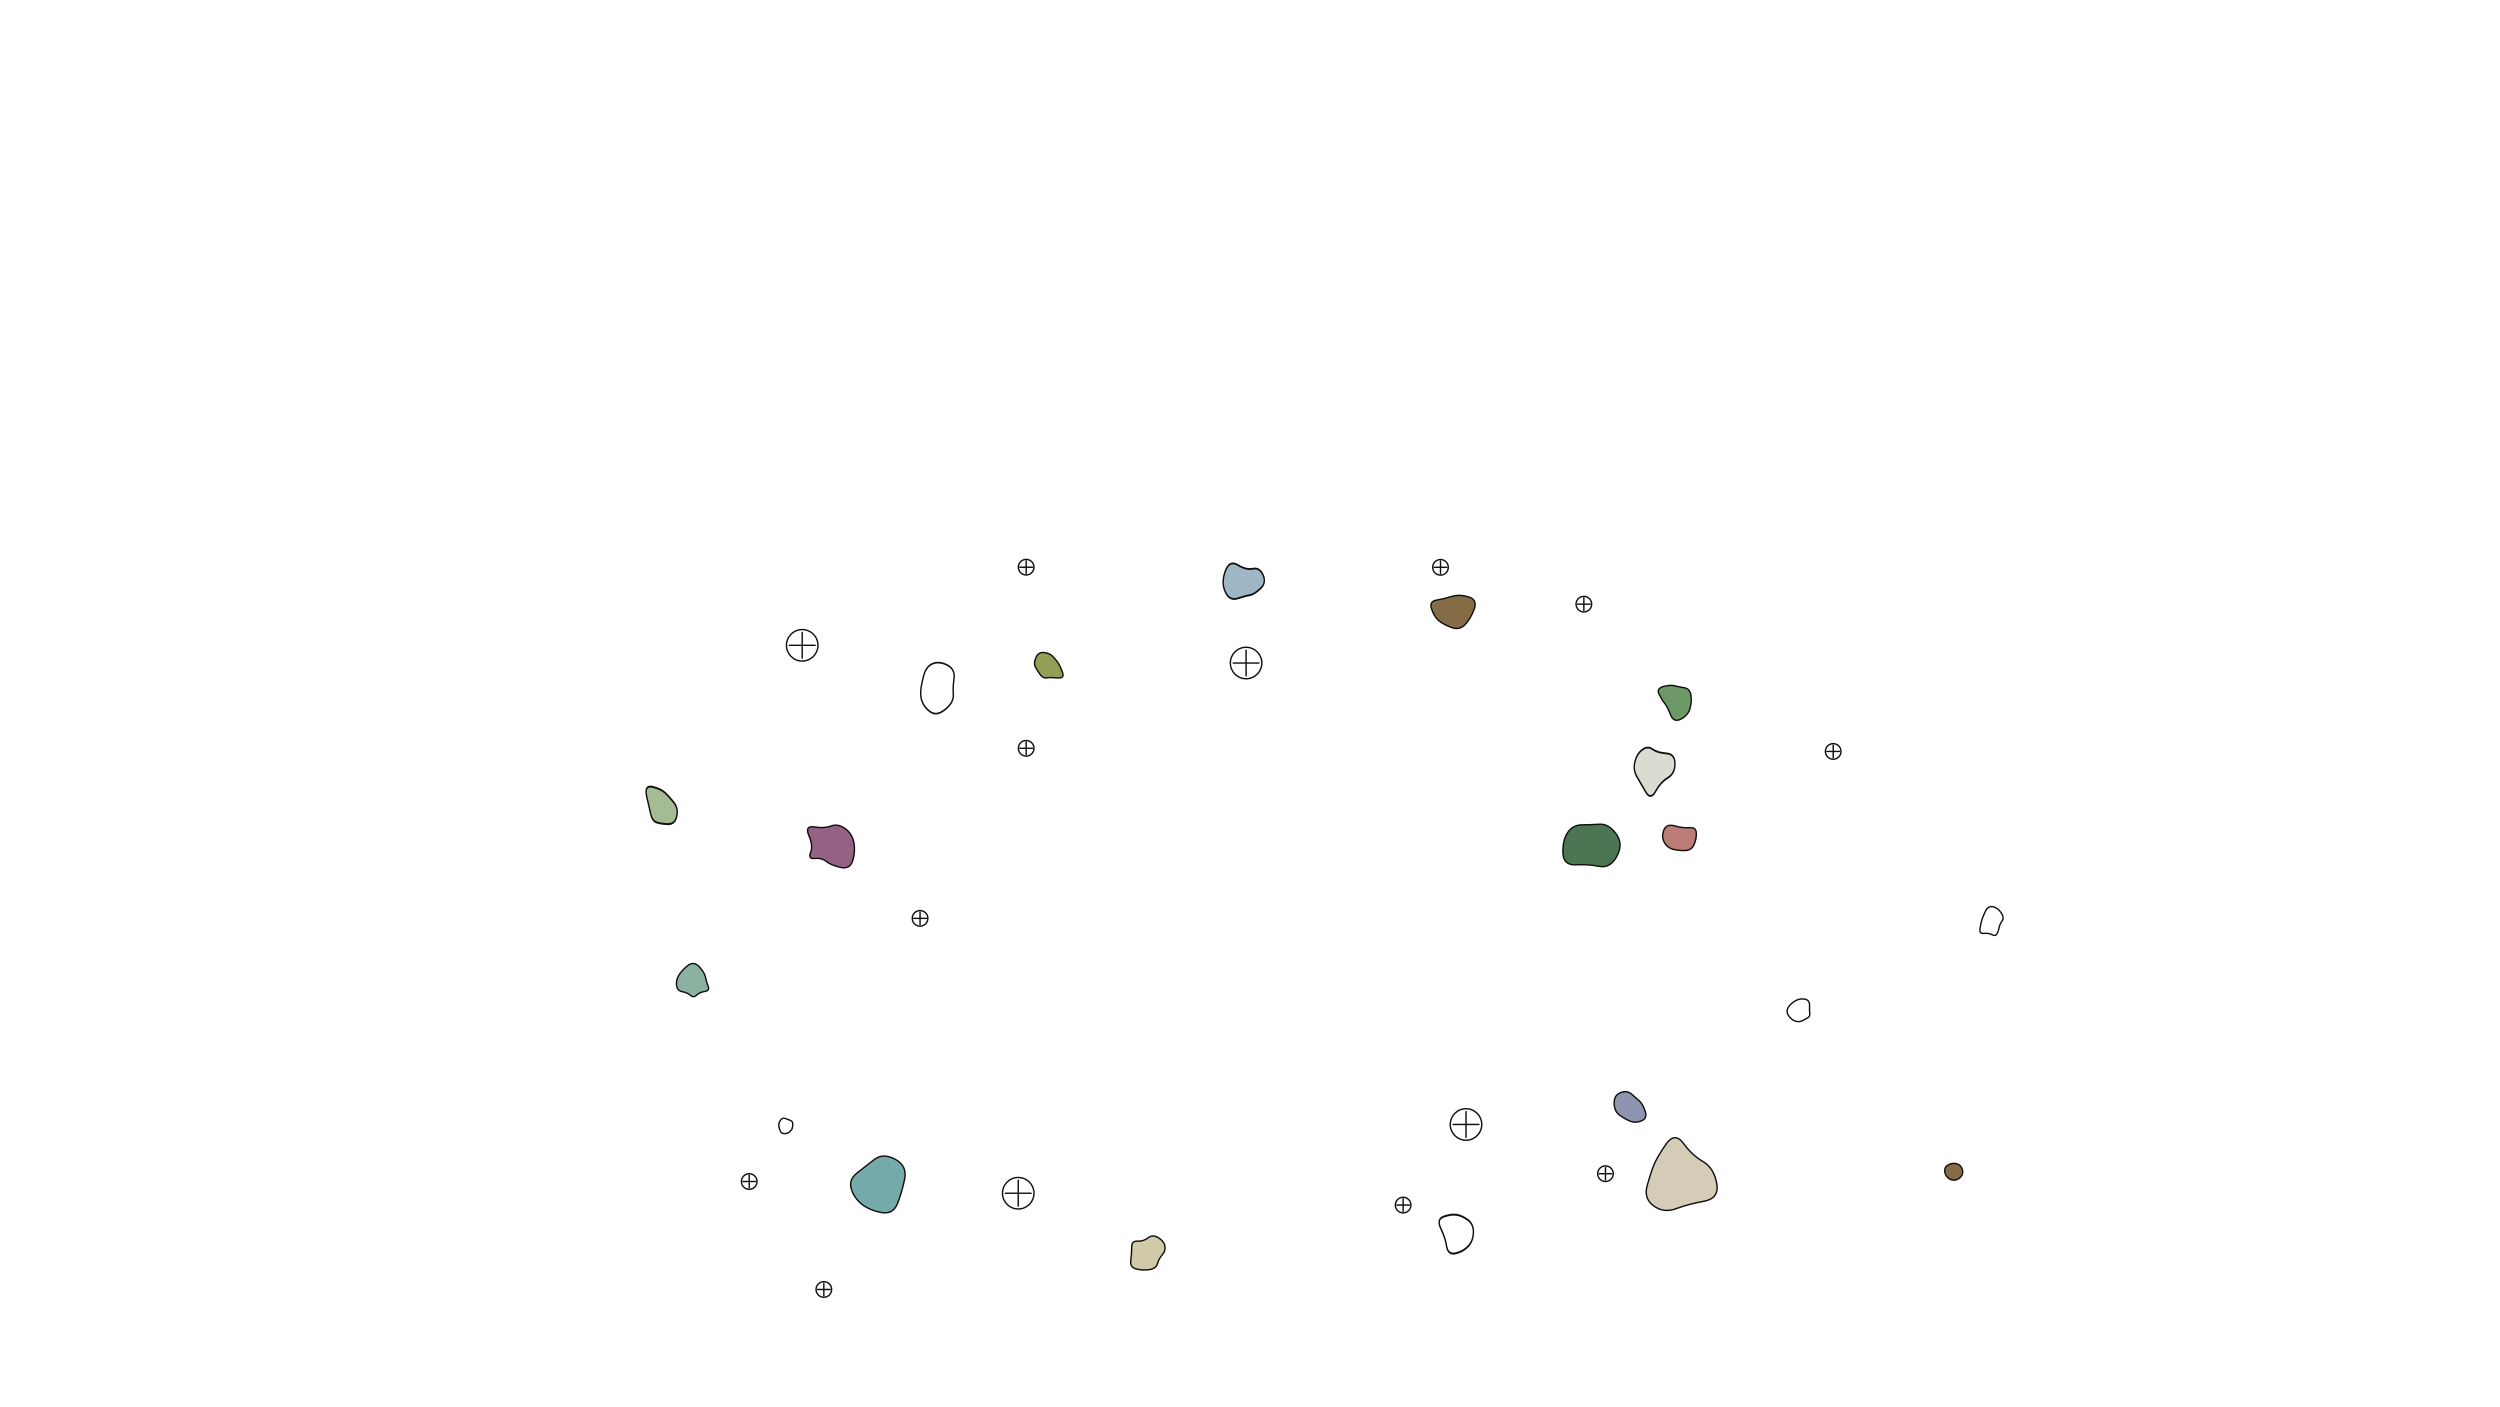
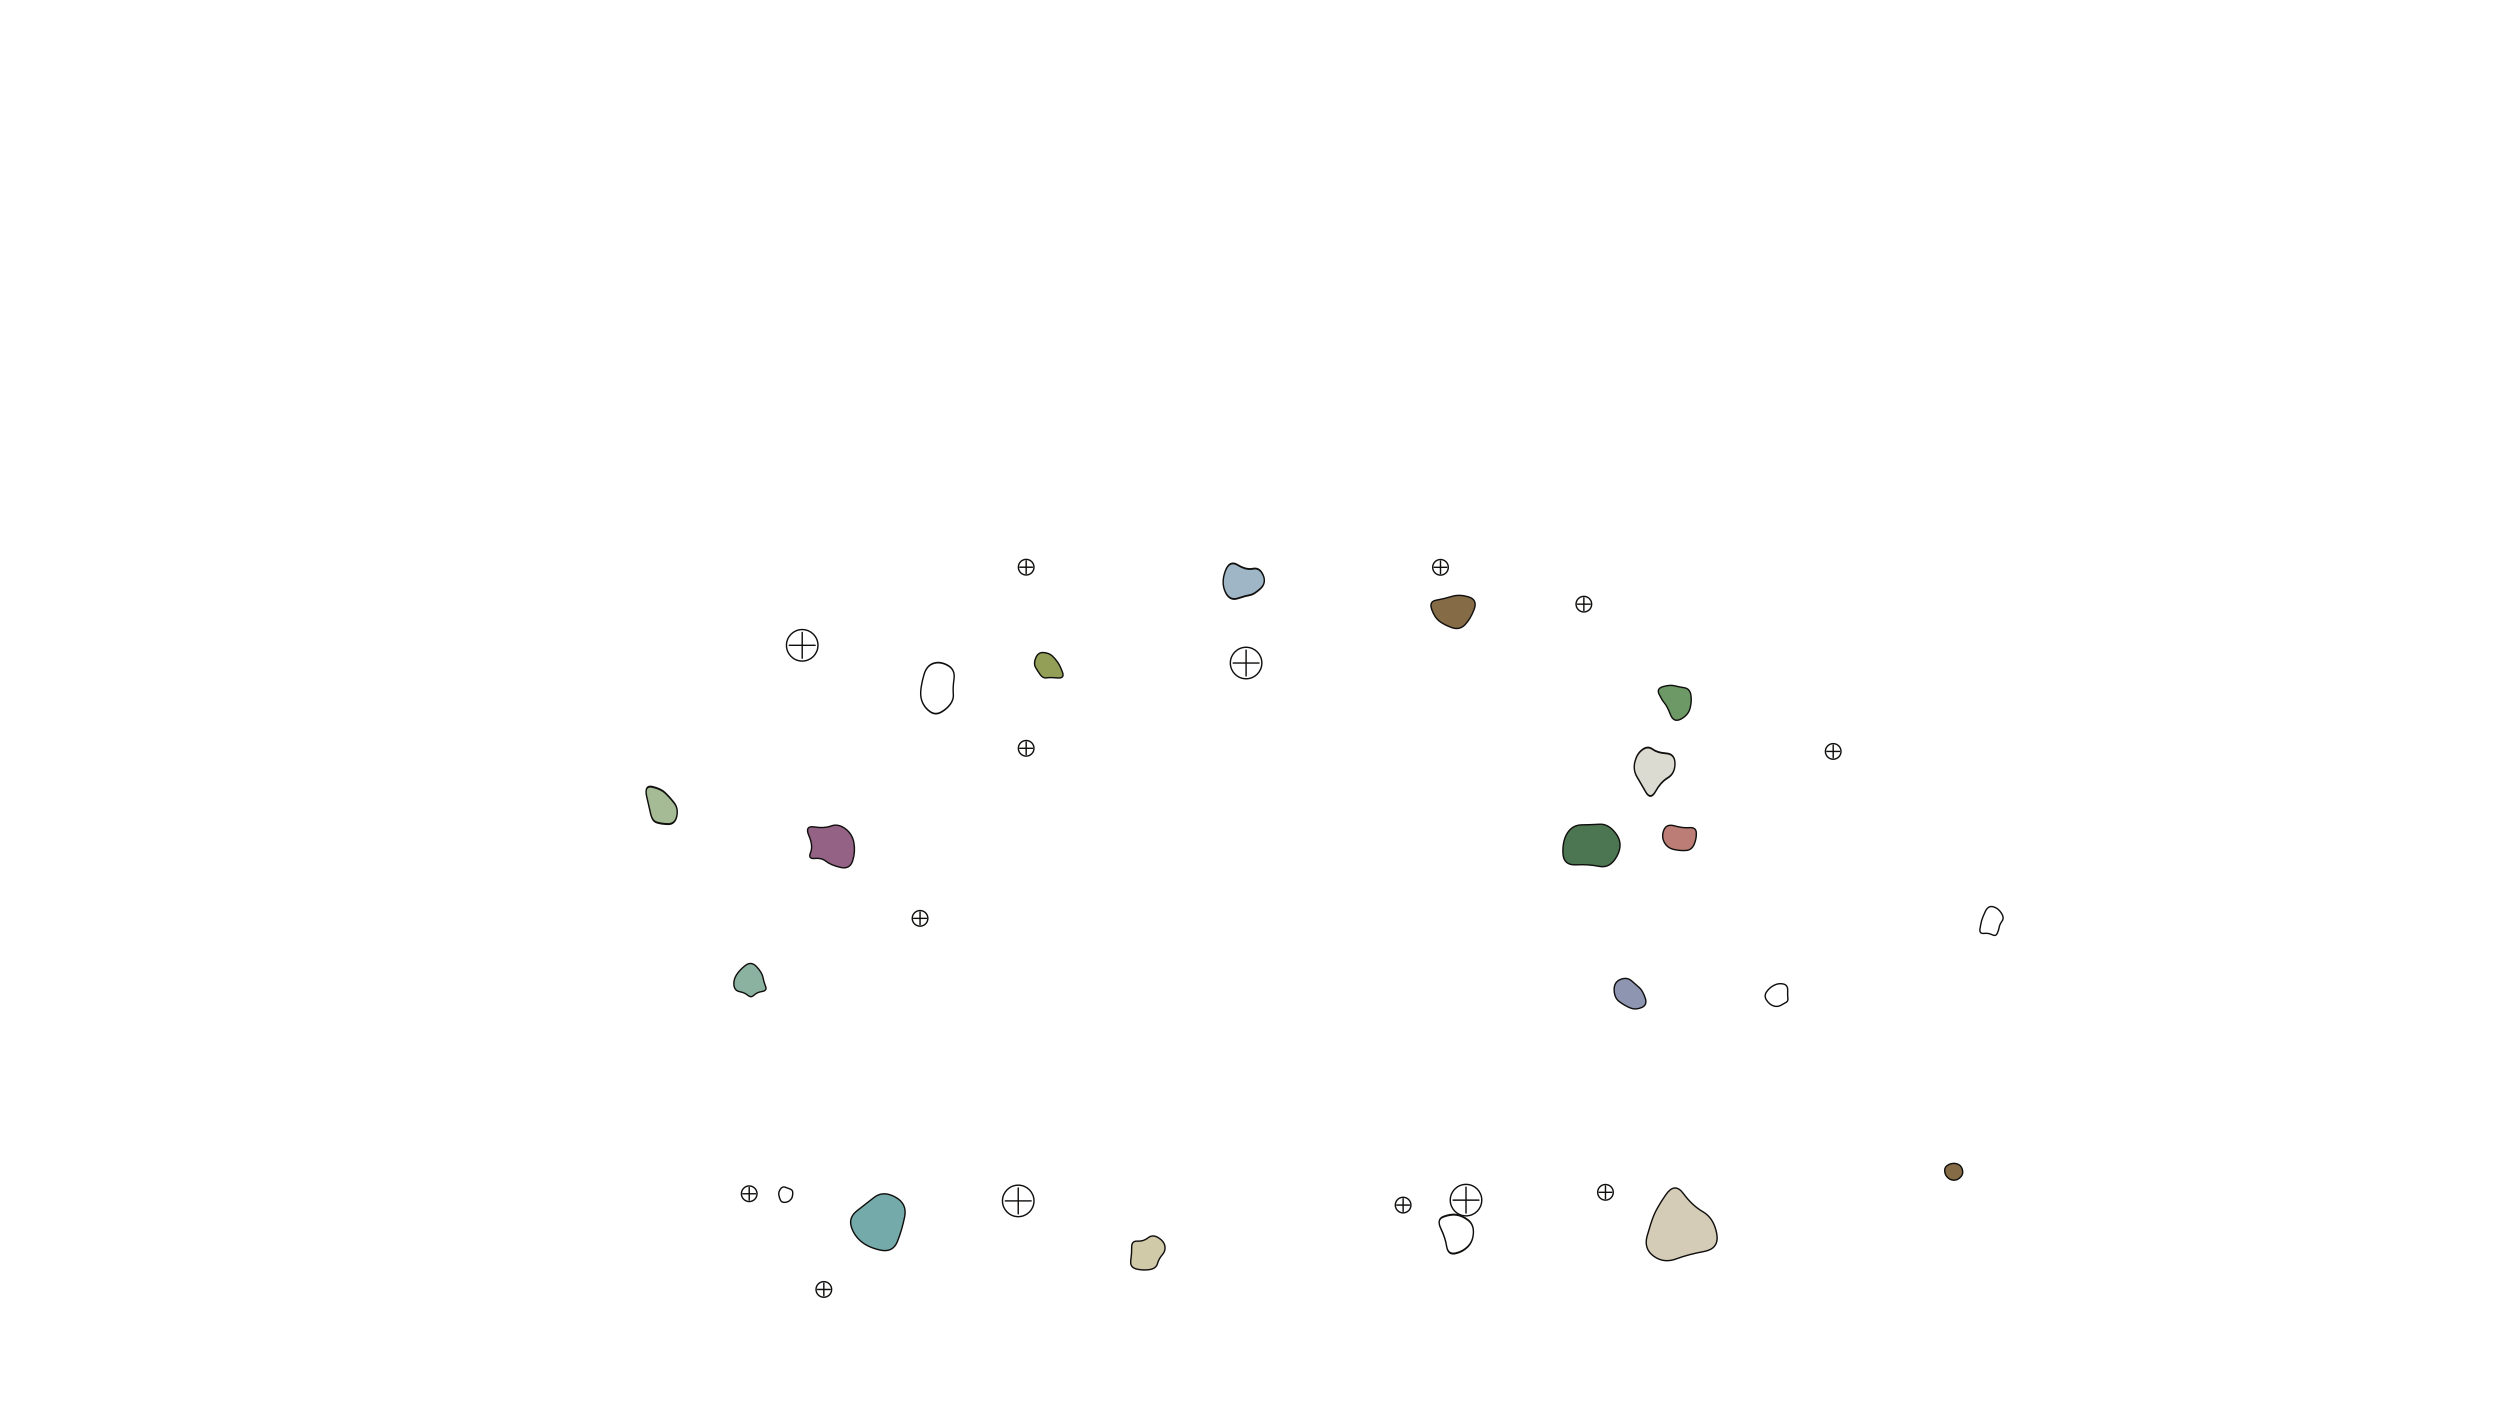
<svg xmlns="http://www.w3.org/2000/svg" viewBox="0 0 1920 1080" fill="none" role="presentation">
  <g stroke="#100f0d" stroke-width="1.1" vector-effect="non-scaling-stroke">
    <g class="x" transform="translate(957 447.7)" style="--a:13.2px;--t:11.8s;--d:-8.9s;--dy:-11.9s">
      <g class="y">
        <path fill="hsl(205 26% 70%)" transform="scale(1 1.3)" d="M 3 7.17 Q -0.04 7.52 -6.35 9.12 Q -12.66 10.73 -15.95 5.33 Q -19.24 -0.07 -16.04 -6.87 Q -12.84 -13.67 -6.4 -10.61 Q 0.04 -7.55 5.26 -8.4 Q 10.47 -9.24 13.1 -4.59 Q 15.74 0.06 10.89 3.44 Q 6.04 6.81 3 7.17 Z" />
      </g>
    </g>
    <g class="x" transform="translate(1113.8 470)" style="--a:14.5px;--t:11.2s;--d:-9.7s;--dy:-12.5s">
      <g class="y">
        <path fill="hsl(36 30% 40%)" d="M 11.18 9.92 Q 6.96 14.15 1.01 11.94 Q -4.94 9.73 -8.46 7 Q -11.99 4.27 -14.22 -1.9 Q -16.45 -8.08 -10.69 -9.08 Q -4.93 -10.08 1.08 -11.91 Q 7.09 -13.74 14.12 -11.58 Q 21.16 -9.41 18.28 -1.86 Q 15.4 5.68 11.18 9.92 Z" />
      </g>
    </g>
    <g class="x" transform="translate(804.7 512.2)" style="--a:13.2px;--t:11.4s;--d:-7.2s;--dy:-10s">
      <g class="y">
        <path fill="hsl(70 30% 48%)" d="M 7.61 -3.57 Q 9.52 -0.79 11.29 4.09 Q 13.06 8.97 7.54 8.45 Q 2.02 7.93 -0.82 8.4 Q -3.66 8.87 -5.76 6 Q -7.85 3.14 -9.45 0.26 Q -11.06 -2.63 -9.2 -7.03 Q -7.34 -11.43 -3.14 -11.03 Q 1.07 -10.64 3.38 -8.5 Q 5.69 -6.36 7.61 -3.57 Z" />
      </g>
    </g>
    <g class="x" transform="translate(720.2 531.8)" style="--a:14.2px;--t:12.9s;--d:-7.6s;--dy:-10.8s">
      <g class="y">
        <path fill="none" transform="scale(1 1.2)" d="M 11.94 0.83 Q 12.39 4.4 9.65 7.51 Q 6.9 10.62 2.58 12.61 Q -1.74 14.6 -5.58 12.47 Q -9.41 10.35 -11.45 6.92 Q -13.48 3.49 -13.07 -0.88 Q -12.66 -5.26 -10.66 -11.16 Q -8.67 -17.07 -3.47 -18.56 Q 1.72 -20.04 7.6 -17.36 Q 13.48 -14.68 12.49 -8.71 Q 11.5 -2.73 11.94 0.83 Z" />
      </g>
    </g>
    <g class="x" transform="translate(1285.8 536.4)" style="--a:14.9px;--t:13s;--d:-12.4s;--dy:-15.7s">
      <g class="y">
        <path fill="hsl(112 20% 50%)" d="M -2.92 12.37 Q -5.41 5.96 -7.44 3.6 Q -9.47 1.23 -11.61 -3.22 Q -13.75 -7.67 -8.41 -9.12 Q -3.07 -10.56 0.14 -9.74 Q 3.35 -8.92 7.74 -8.21 Q 12.13 -7.5 12.84 -2.38 Q 13.56 2.73 12.07 7.87 Q 10.58 13.01 5.07 15.89 Q -0.44 18.77 -2.92 12.37 Z" />
      </g>
    </g>
    <g class="x" transform="translate(1269.2 589.1)" style="--a:14.8px;--t:13.4s;--d:-13.3s;--dy:-16.6s">
      <g class="y">
        <path fill="hsl(60 12% 84%)" transform="scale(1 1.3)" d="M 17.18 -1.94 Q 17.13 3.84 11.66 6.37 Q 6.18 8.9 2.33 14.3 Q -1.52 19.69 -5.26 14.73 Q -9 9.78 -12.06 5.72 Q -15.11 1.66 -13.6 -3.09 Q -12.09 -7.85 -7.92 -10.24 Q -3.75 -12.64 -0.03 -10.54 Q 3.69 -8.44 10.46 -8.08 Q 17.23 -7.72 17.18 -1.94 Z" />
      </g>
    </g>
    <g class="x" transform="translate(507.5 620.8)" style="--a:16.5px;--t:13.2s;--d:-7s;--dy:-10.3s">
      <g class="y">
        <path fill="hsl(95 22% 66%)" transform="scale(1 1.4)" d="M -7.67 3.42 Q -8.82 -0.03 -10.83 -6.44 Q -12.84 -12.85 -6.4 -11.78 Q 0.05 -10.7 3.32 -8.51 Q 6.59 -6.31 10.11 -3.12 Q 13.64 0.06 12.24 4.42 Q 10.83 8.77 5.4 8.65 Q -0.04 8.52 -3.28 7.7 Q -6.53 6.88 -7.67 3.42 Z" />
      </g>
    </g>
    <g class="x" transform="translate(635.7 651)" style="--a:15.5px;--t:11.2s;--d:-5.7s;--dy:-8.5s">
      <g class="y">
        <path fill="hsl(318 20% 48%)" d="M 19.17 10.01 Q 17.02 16.93 9.63 15.13 Q 2.24 13.34 -1.25 10.52 Q -4.74 7.7 -10.02 8.28 Q -15.3 8.85 -13.18 3.73 Q -11.07 -1.39 -14.47 -9.23 Q -17.88 -17.08 -10.22 -15.89 Q -2.57 -14.69 2.64 -16.65 Q 7.86 -18.6 13.34 -14.66 Q 18.82 -10.72 20.08 -3.81 Q 21.33 3.1 19.17 10.01 Z" />
      </g>
    </g>
    <g class="x" transform="translate(1220.9 646.5)" style="--a:15.1px;--t:14.3s;--d:-14.7s;--dy:-18.3s">
      <g class="y">
        <path fill="hsl(128 22% 38%)" d="M 7.65 -13.5 Q 14.54 -13.92 20.27 -6.12 Q 26.01 1.67 20.86 11.13 Q 15.72 20.58 7.36 18.88 Q -1.01 17.18 -10.66 17.68 Q -20.3 18.18 -20.58 8.49 Q -20.85 -1.21 -16.95 -7.06 Q -13.04 -12.9 -6.14 -12.99 Q 0.77 -13.08 7.65 -13.5 Z" />
      </g>
    </g>
    <g class="x" transform="translate(1291.8 643.4)" style="--a:14.7px;--t:13.2s;--d:-13.5s;--dy:-16.8s">
      <g class="y">
        <path fill="hsl(6 34% 60%)" d="M 5.68 -7.76 Q 10.82 -8.19 10.98 -3.66 Q 11.13 0.88 9.28 5.12 Q 7.43 9.36 3.27 9.75 Q -0.88 10.13 -6.1 9.03 Q -11.31 7.92 -13.63 3.48 Q -15.95 -0.97 -13.95 -5.93 Q -11.95 -10.9 -5.7 -9.12 Q 0.55 -7.34 5.68 -7.76 Z" />
      </g>
    </g>
-     <g class="x" transform="translate(532.8 756.6)" style="--a:15.7px;--t:11.7s;--d:-5.5s;--dy:-8.5s">
+     <g class="x" transform="translate(576.9 756.6)" style="--a:15.2px;--t:11.7s;--d:-5.5s;--dy:-8.4s">
      <g class="y">
        <path fill="hsl(155 20% 62%)" d="M 8.42 4.85 Q 4.41 5.48 2.16 7.71 Q -0.09 9.93 -2.52 7.84 Q -4.96 5.75 -8.83 5.01 Q -12.7 4.26 -13.22 0.15 Q -13.74 -3.96 -11.3 -7.87 Q -8.85 -11.78 -4.37 -15.18 Q 0.12 -18.58 4.25 -14.1 Q 8.37 -9.61 9.04 -6.01 Q 9.71 -2.41 11.06 0.91 Q 12.42 4.23 8.42 4.85 Z" />
      </g>
    </g>
-     <g class="x" transform="translate(1384 777.7)" style="--a:15.1px;--t:14.2s;--d:-1s;--dy:-4.5s">
+     <g class="x" transform="translate(1367.2 766)" style="--a:14.9px;--t:14.2s;--d:-1s;--dy:-4.5s">
      <g class="y">
        <path fill="none" d="M -10.47 2.14 Q -12.67 -1.17 -10.36 -4.42 Q -8.06 -7.66 -4.59 -9.38 Q -1.11 -11.09 2.39 -10.29 Q 5.9 -9.49 5.74 -5.36 Q 5.59 -1.24 5.9 0.75 Q 6.21 2.74 4.56 3.8 Q 2.91 4.85 0.3 6.19 Q -2.31 7.52 -5.3 6.48 Q -8.28 5.45 -10.47 2.14 Z" />
      </g>
    </g>
-     <g class="x" transform="translate(1252.6 850.5)" style="--a:14.6px;--t:14s;--d:-1.6s;--dy:-5.1s">
+     <g class="x" transform="translate(1252.6 763.5)" style="--a:14.2px;--t:14s;--d:-1.1s;--dy:-4.6s">
      <g class="y">
        <path fill="hsl(225 18% 62%)" d="M -8.14 -11.28 Q -3.19 -13.3 0.46 -10.22 Q 4.11 -7.15 6.59 -4.82 Q 9.07 -2.5 10.92 2.94 Q 12.77 8.39 8.1 10.33 Q 3.44 12.27 -0.67 10.55 Q -4.78 8.84 -8.78 5.9 Q -12.79 2.96 -12.94 -3.15 Q -13.09 -9.26 -8.14 -11.28 Z" />
      </g>
    </g>
-     <g class="x" transform="translate(604.1 865.2)" style="--a:14.5px;--t:13.9s;--d:-6.1s;--dy:-9.5s">
+     <g class="x" transform="translate(604.1 918)" style="--a:14.8px;--t:13.9s;--d:-5.8s;--dy:-9.3s">
      <g class="y">
        <path fill="none" d="M 2.31 4.09 Q 0.84 5.3 -1.46 5.43 Q -3.77 5.56 -4.66 3.78 Q -5.54 1.99 -5.95 -0.16 Q -6.35 -2.31 -4.84 -4.65 Q -3.33 -6.98 -1.14 -6.25 Q 1.04 -5.53 2.89 -4.76 Q 4.74 -3.99 4.74 -1.96 Q 4.75 0.07 4.26 1.47 Q 3.77 2.87 2.31 4.09 Z" />
      </g>
    </g>
-     <g class="x" transform="translate(671.9 910.4)" style="--a:17.8px;--t:14s;--d:-5.7s;--dy:-9.2s">
+     <g class="x" transform="translate(671.9 939.4)" style="--a:18px;--t:14s;--d:-5.6s;--dy:-9.1s">
      <g class="y">
        <path fill="hsl(180 24% 56%)" d="M -0.51 -19.85 Q 6.35 -25.13 15.63 -20.09 Q 24.9 -15.05 22.87 -4.91 Q 20.84 5.24 17.32 14.05 Q 13.8 22.87 3.97 20.64 Q -5.85 18.42 -11.29 13.39 Q -16.72 8.35 -18.31 1.86 Q -19.9 -4.64 -13.64 -9.6 Q -7.37 -14.57 -0.51 -19.85 Z" />
      </g>
    </g>
-     <g class="x" transform="translate(1287.3 902.9)" style="--a:18.4px;--t:14.6s;--d:-2s;--dy:-5.7s">
+     <g class="x" transform="translate(1287.3 941.5)" style="--a:18.7px;--t:14.6s;--d:-2.2s;--dy:-5.8s">
      <g class="y">
        <path fill="hsl(40 26% 78%)" d="M -0.05 25.36 Q -9.54 28.89 -17.29 23.23 Q -25.04 17.58 -22.28 7.67 Q -19.53 -2.23 -17.19 -8.05 Q -14.85 -13.87 -7.99 -23.89 Q -1.14 -33.92 5.62 -24.75 Q 12.37 -15.58 20.6 -10.83 Q 28.83 -6.08 31.1 5.69 Q 33.37 17.46 21.4 19.65 Q 9.43 21.84 -0.05 25.36 Z" />
      </g>
    </g>
    <g class="x" transform="translate(1118.4 946.6)" style="--a:14.4px;--t:12.2s;--d:-2.3s;--dy:-5.3s">
      <g class="y">
        <path fill="none" transform="scale(1 1.4)" d="M -9.75 -8.71 Q -4.25 -10.15 0.01 -9.76 Q 4.28 -9.37 8.88 -6.94 Q 13.49 -4.51 13.17 0.19 Q 12.86 4.89 8.87 7.75 Q 4.88 10.61 -0.75 11.43 Q -6.37 12.24 -7.39 7.55 Q -8.41 2.86 -11.83 -2.2 Q -15.25 -7.27 -9.75 -8.71 Z" />
      </g>
    </g>
    <g class="x" transform="translate(881.6 961.7)" style="--a:14.5px;--t:12.9s;--d:-4s;--dy:-7.3s">
      <g class="y">
        <path fill="hsl(50 30% 74%)" d="M -8 -8.5 Q -3.44 -8.23 0.09 -11.03 Q 3.61 -13.83 7.95 -11.19 Q 12.29 -8.56 13.02 -4.83 Q 13.75 -1.09 11.07 1.95 Q 8.39 4.99 7.32 8.81 Q 6.24 12.63 1.11 13.37 Q -4.02 14.11 -8.98 12.85 Q -13.94 11.58 -13.16 6.22 Q -12.39 0.87 -12.47 -3.95 Q -12.56 -8.76 -8 -8.5 Z" />
      </g>
    </g>
    <g class="x" transform="translate(1530.1 709.8)" style="--a:16.7px;--t:12.3s;--d:-0.4s;--dy:-3.5s">
      <g class="y">
        <path fill="none" d="M -5.47 -9.63 Q -3.33 -14.28 0.4 -13.47 Q 4.13 -12.66 6.75 -8.87 Q 9.37 -5.08 7.49 -2.43 Q 5.61 0.23 5.3 2.25 Q 4.99 4.28 3.85 6.91 Q 2.71 9.55 -0.09 8.1 Q -2.88 6.66 -6.48 7.06 Q -10.08 7.46 -9.47 3.53 Q -8.85 -0.4 -8.23 -2.69 Q -7.62 -4.98 -5.47 -9.63 Z" />
      </g>
    </g>
    <g class="x" transform="translate(1500 901.4)" style="--a:16.6px;--t:14.2s;--d:-1.4s;--dy:-5s">
      <g class="y">
        <path fill="hsl(36 30% 40%)" d="M -1.72 4.53 Q -3.63 3.81 -5.04 2 Q -6.45 0.2 -6.47 -2.64 Q -6.48 -5.48 -3.39 -6.99 Q -0.31 -8.49 2.83 -7.61 Q 5.97 -6.73 7.01 -3.47 Q 8.04 -0.2 6.22 2.02 Q 4.4 4.25 2.29 4.76 Q 0.19 5.26 -1.72 4.53 Z" />
      </g>
    </g>
  </g>
  <g stroke="#100f0d" stroke-width="1.1" stroke-linecap="round" vector-effect="non-scaling-stroke">
    <g class="x" transform="translate(1106.3 435.7)" style="--a:12.4px;--t:13.4s;--d:-11.6s;--dy:-15s">
      <g class="y">
        <circle r="6" />
        <path d="M 0 -4.9 V 4.9 M -4.9 0 H 4.9" />
      </g>
    </g>
    <g class="x" transform="translate(788.1 435.6)" style="--a:12.5px;--t:11.5s;--d:-7.5s;--dy:-10.4s">
      <g class="y">
        <circle r="6" />
        <path d="M 0 -4.9 V 4.9 M -4.9 0 H 4.9" />
      </g>
    </g>
    <g class="x" transform="translate(1216.4 464)" style="--a:13px;--t:13.7s;--d:-12.6s;--dy:-16s">
      <g class="y">
        <circle r="6" />
        <path d="M 0 -4.9 V 4.9 M -4.9 0 H 4.9" />
      </g>
    </g>
    <g class="x" transform="translate(616.1 495.6)" style="--a:15px;--t:13.9s;--d:-8.3s;--dy:-11.8s">
      <g class="y">
        <circle r="12.1" />
        <path d="M 0 -9.9 V 9.9 M -9.9 0 H 9.9" />
      </g>
    </g>
    <g class="x" transform="translate(957 509.2)" style="--a:12.2px;--t:12.5s;--d:-9.5s;--dy:-12.6s">
      <g class="y">
        <circle r="12.1" />
        <path d="M 0 -9.9 V 9.9 M -9.9 0 H 9.9" />
      </g>
    </g>
    <g class="x" transform="translate(1407.9 577.1)" style="--a:14.7px;--t:13.6s;--d:-13.5s;--dy:-16.9s">
      <g class="y">
        <circle r="6" />
        <path d="M 0 -4.9 V 4.9 M -4.9 0 H 4.9" />
      </g>
    </g>
    <g class="x" transform="translate(788.1 574.7)" style="--a:11.5px;--t:14.3s;--d:-8.2s;--dy:-11.8s">
      <g class="y">
        <circle r="6" />
        <path d="M 0 -4.9 V 4.9 M -4.9 0 H 4.9" />
      </g>
    </g>
    <g class="x" transform="translate(706.6 705.3)" style="--a:12.3px;--t:11.4s;--d:-5.8s;--dy:-8.6s">
      <g class="y">
        <circle r="6" />
        <path d="M 0 -4.9 V 4.9 M -4.9 0 H 4.9" />
      </g>
    </g>
-     <g class="x" transform="translate(1125.9 863.6)" style="--a:13.6px;--t:13.3s;--d:-2.2s;--dy:-5.6s">
+     <g class="x" transform="translate(1125.9 921.7)" style="--a:14.2px;--t:13.3s;--d:-2.5s;--dy:-5.8s">
      <g class="y">
        <circle r="12.1" />
        <path d="M 0 -9.9 V 9.9 M -9.9 0 H 9.9" />
      </g>
    </g>
-     <g class="x" transform="translate(575.4 907.4)" style="--a:14.7px;--t:14.3s;--d:-6.2s;--dy:-9.7s">
+     <g class="x" transform="translate(575.4 916.8)" style="--a:14.8px;--t:14.3s;--d:-6.1s;--dy:-9.7s">
      <g class="y">
        <circle r="6" />
        <path d="M 0 -4.9 V 4.9 M -4.9 0 H 4.9" />
      </g>
    </g>
-     <g class="x" transform="translate(782 916.4)" style="--a:14.2px;--t:14.8s;--d:-5.3s;--dy:-9s">
+     <g class="x" transform="translate(782 922.3)" style="--a:14.3px;--t:14.8s;--d:-5.2s;--dy:-8.9s">
      <g class="y">
        <circle r="12.1" />
        <path d="M 0 -9.9 V 9.9 M -9.9 0 H 9.9" />
      </g>
    </g>
-     <g class="x" transform="translate(1233 901.4)" style="--a:13.6px;--t:13.8s;--d:-1.9s;--dy:-5.4s">
+     <g class="x" transform="translate(1233 915.7)" style="--a:13.7px;--t:13.8s;--d:-2s;--dy:-5.4s">
      <g class="y">
        <circle r="6" />
        <path d="M 0 -4.9 V 4.9 M -4.9 0 H 4.9" />
      </g>
    </g>
    <g class="x" transform="translate(1077.6 925.5)" style="--a:12.8px;--t:12.2s;--d:-2.4s;--dy:-5.4s">
      <g class="y">
        <circle r="6" />
        <path d="M 0 -4.9 V 4.9 M -4.9 0 H 4.9" />
      </g>
    </g>
    <g class="x" transform="translate(632.7 990.3)" style="--a:14.8px;--t:11.6s;--d:-4.4s;--dy:-7.3s">
      <g class="y">
        <circle r="6" />
        <path d="M 0 -4.9 V 4.9 M -4.9 0 H 4.9" />
      </g>
    </g>
  </g>
</svg>
